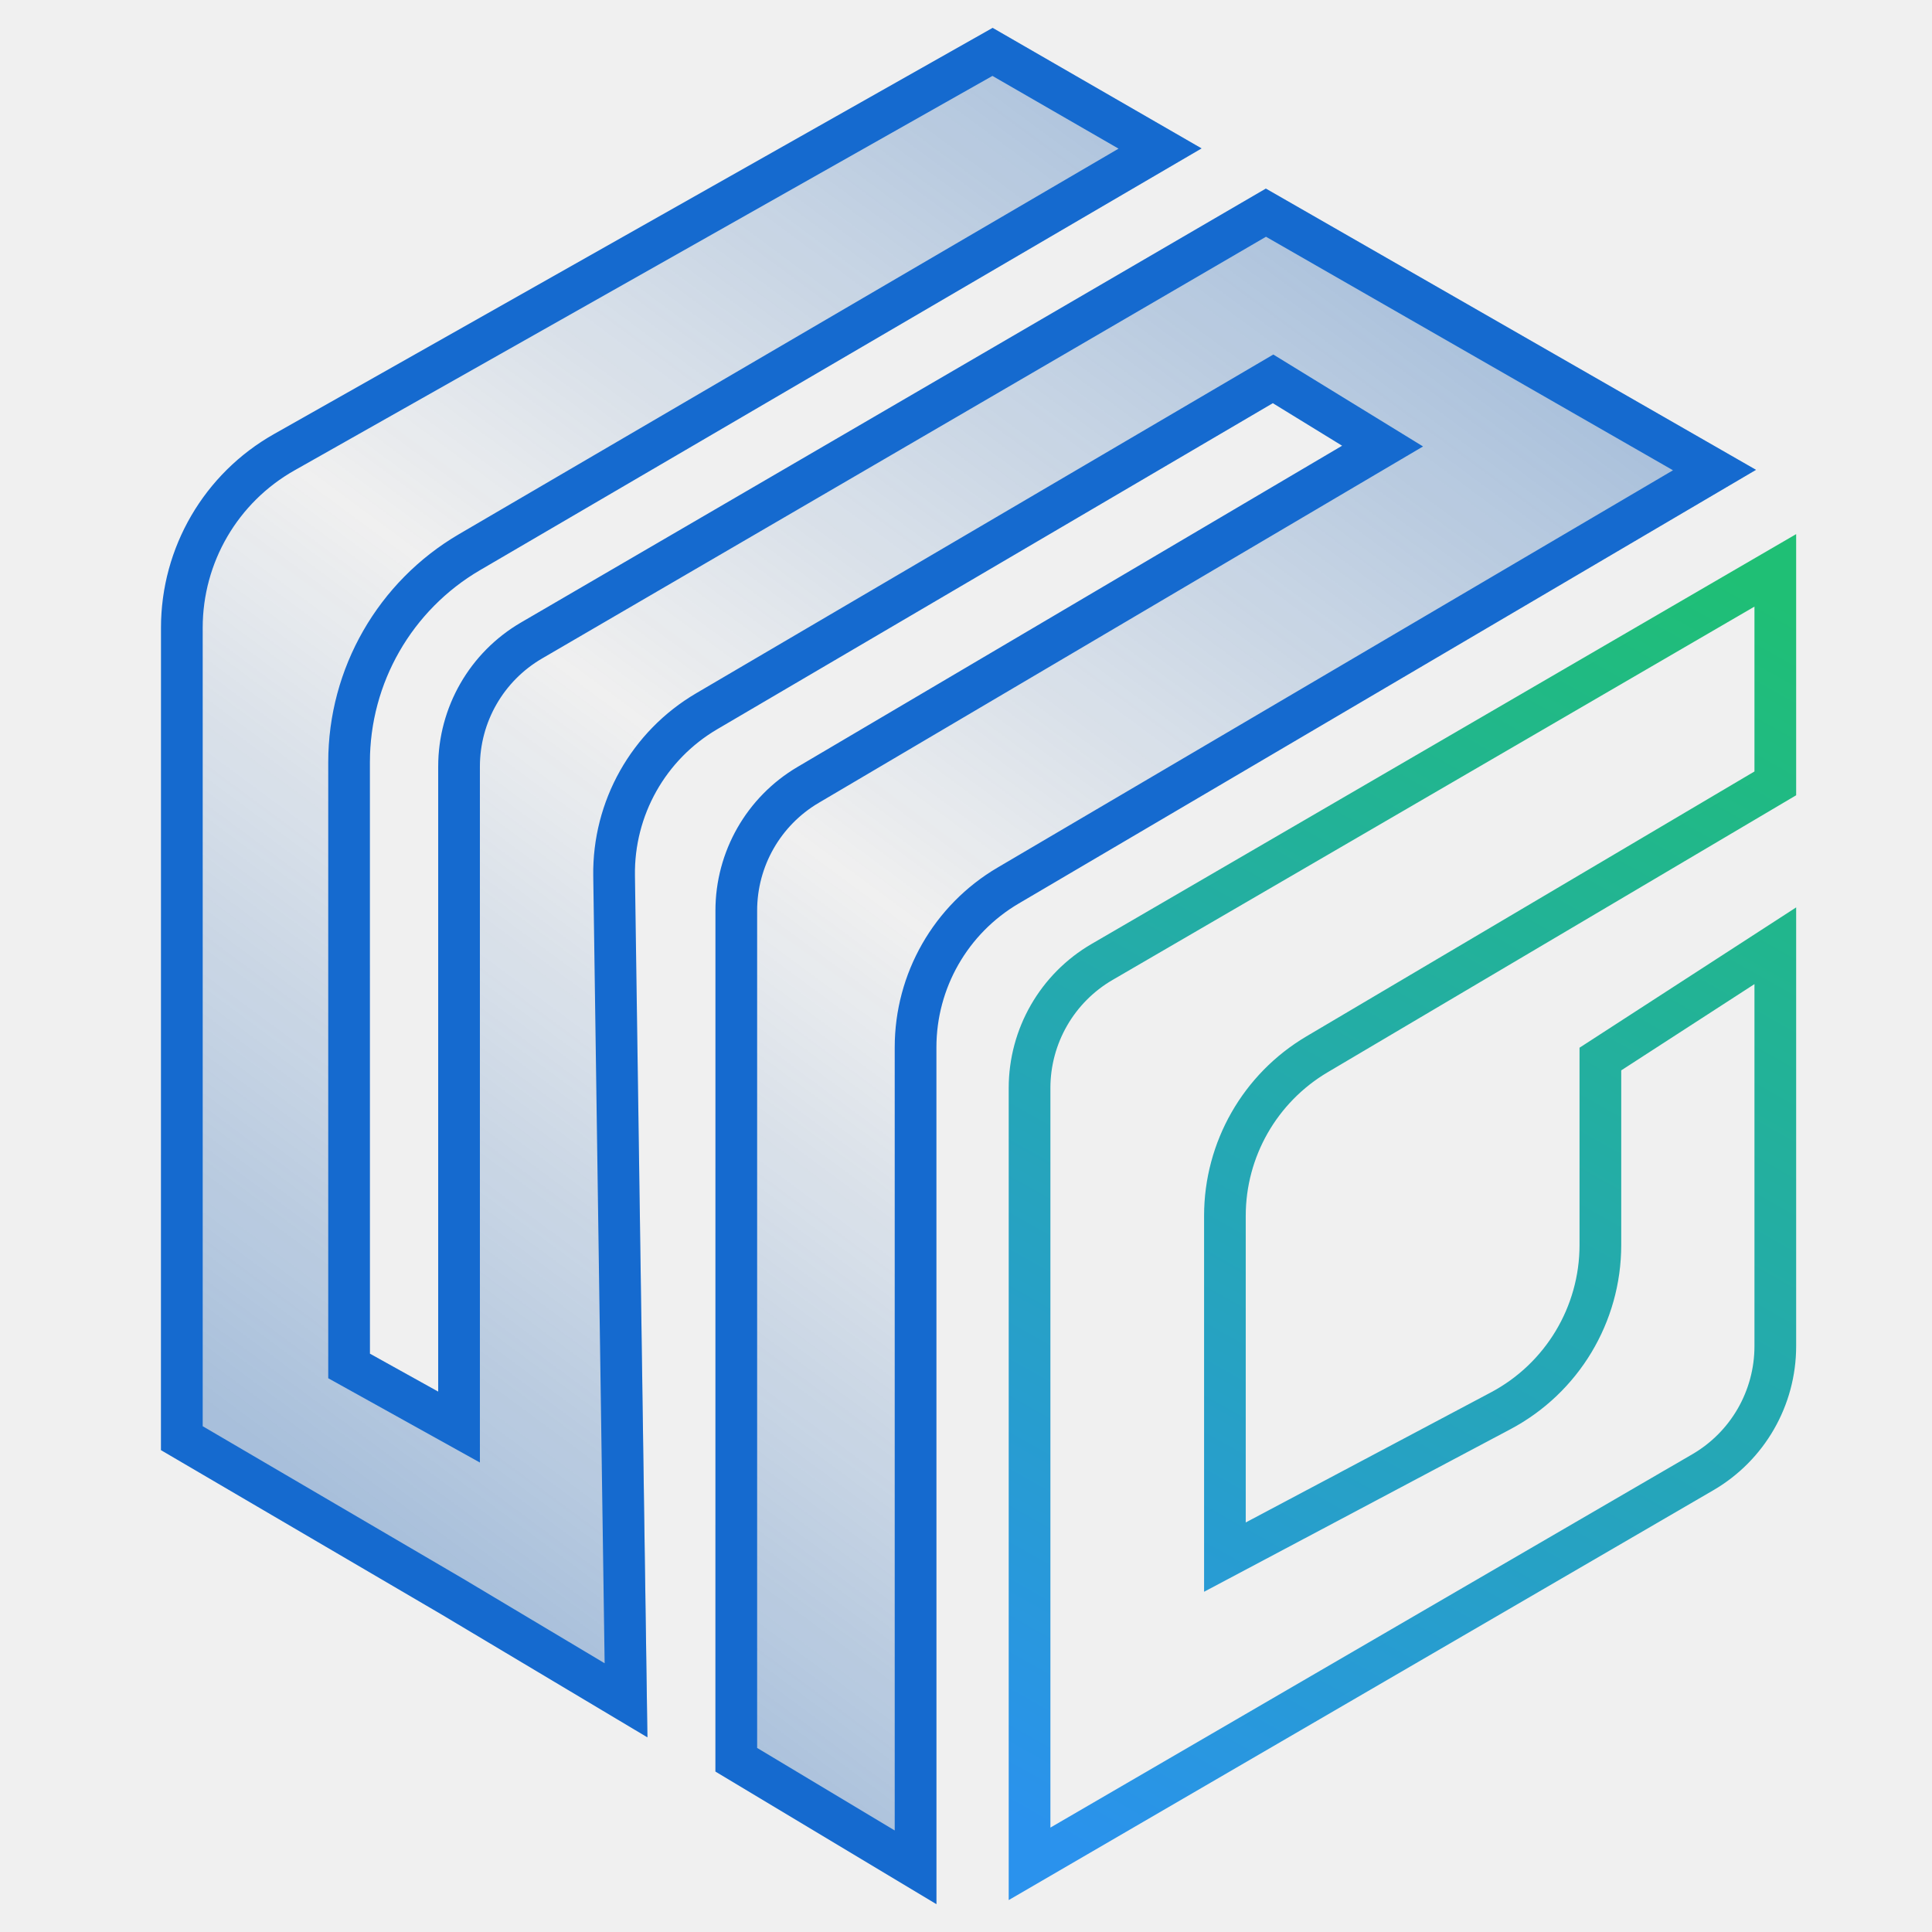
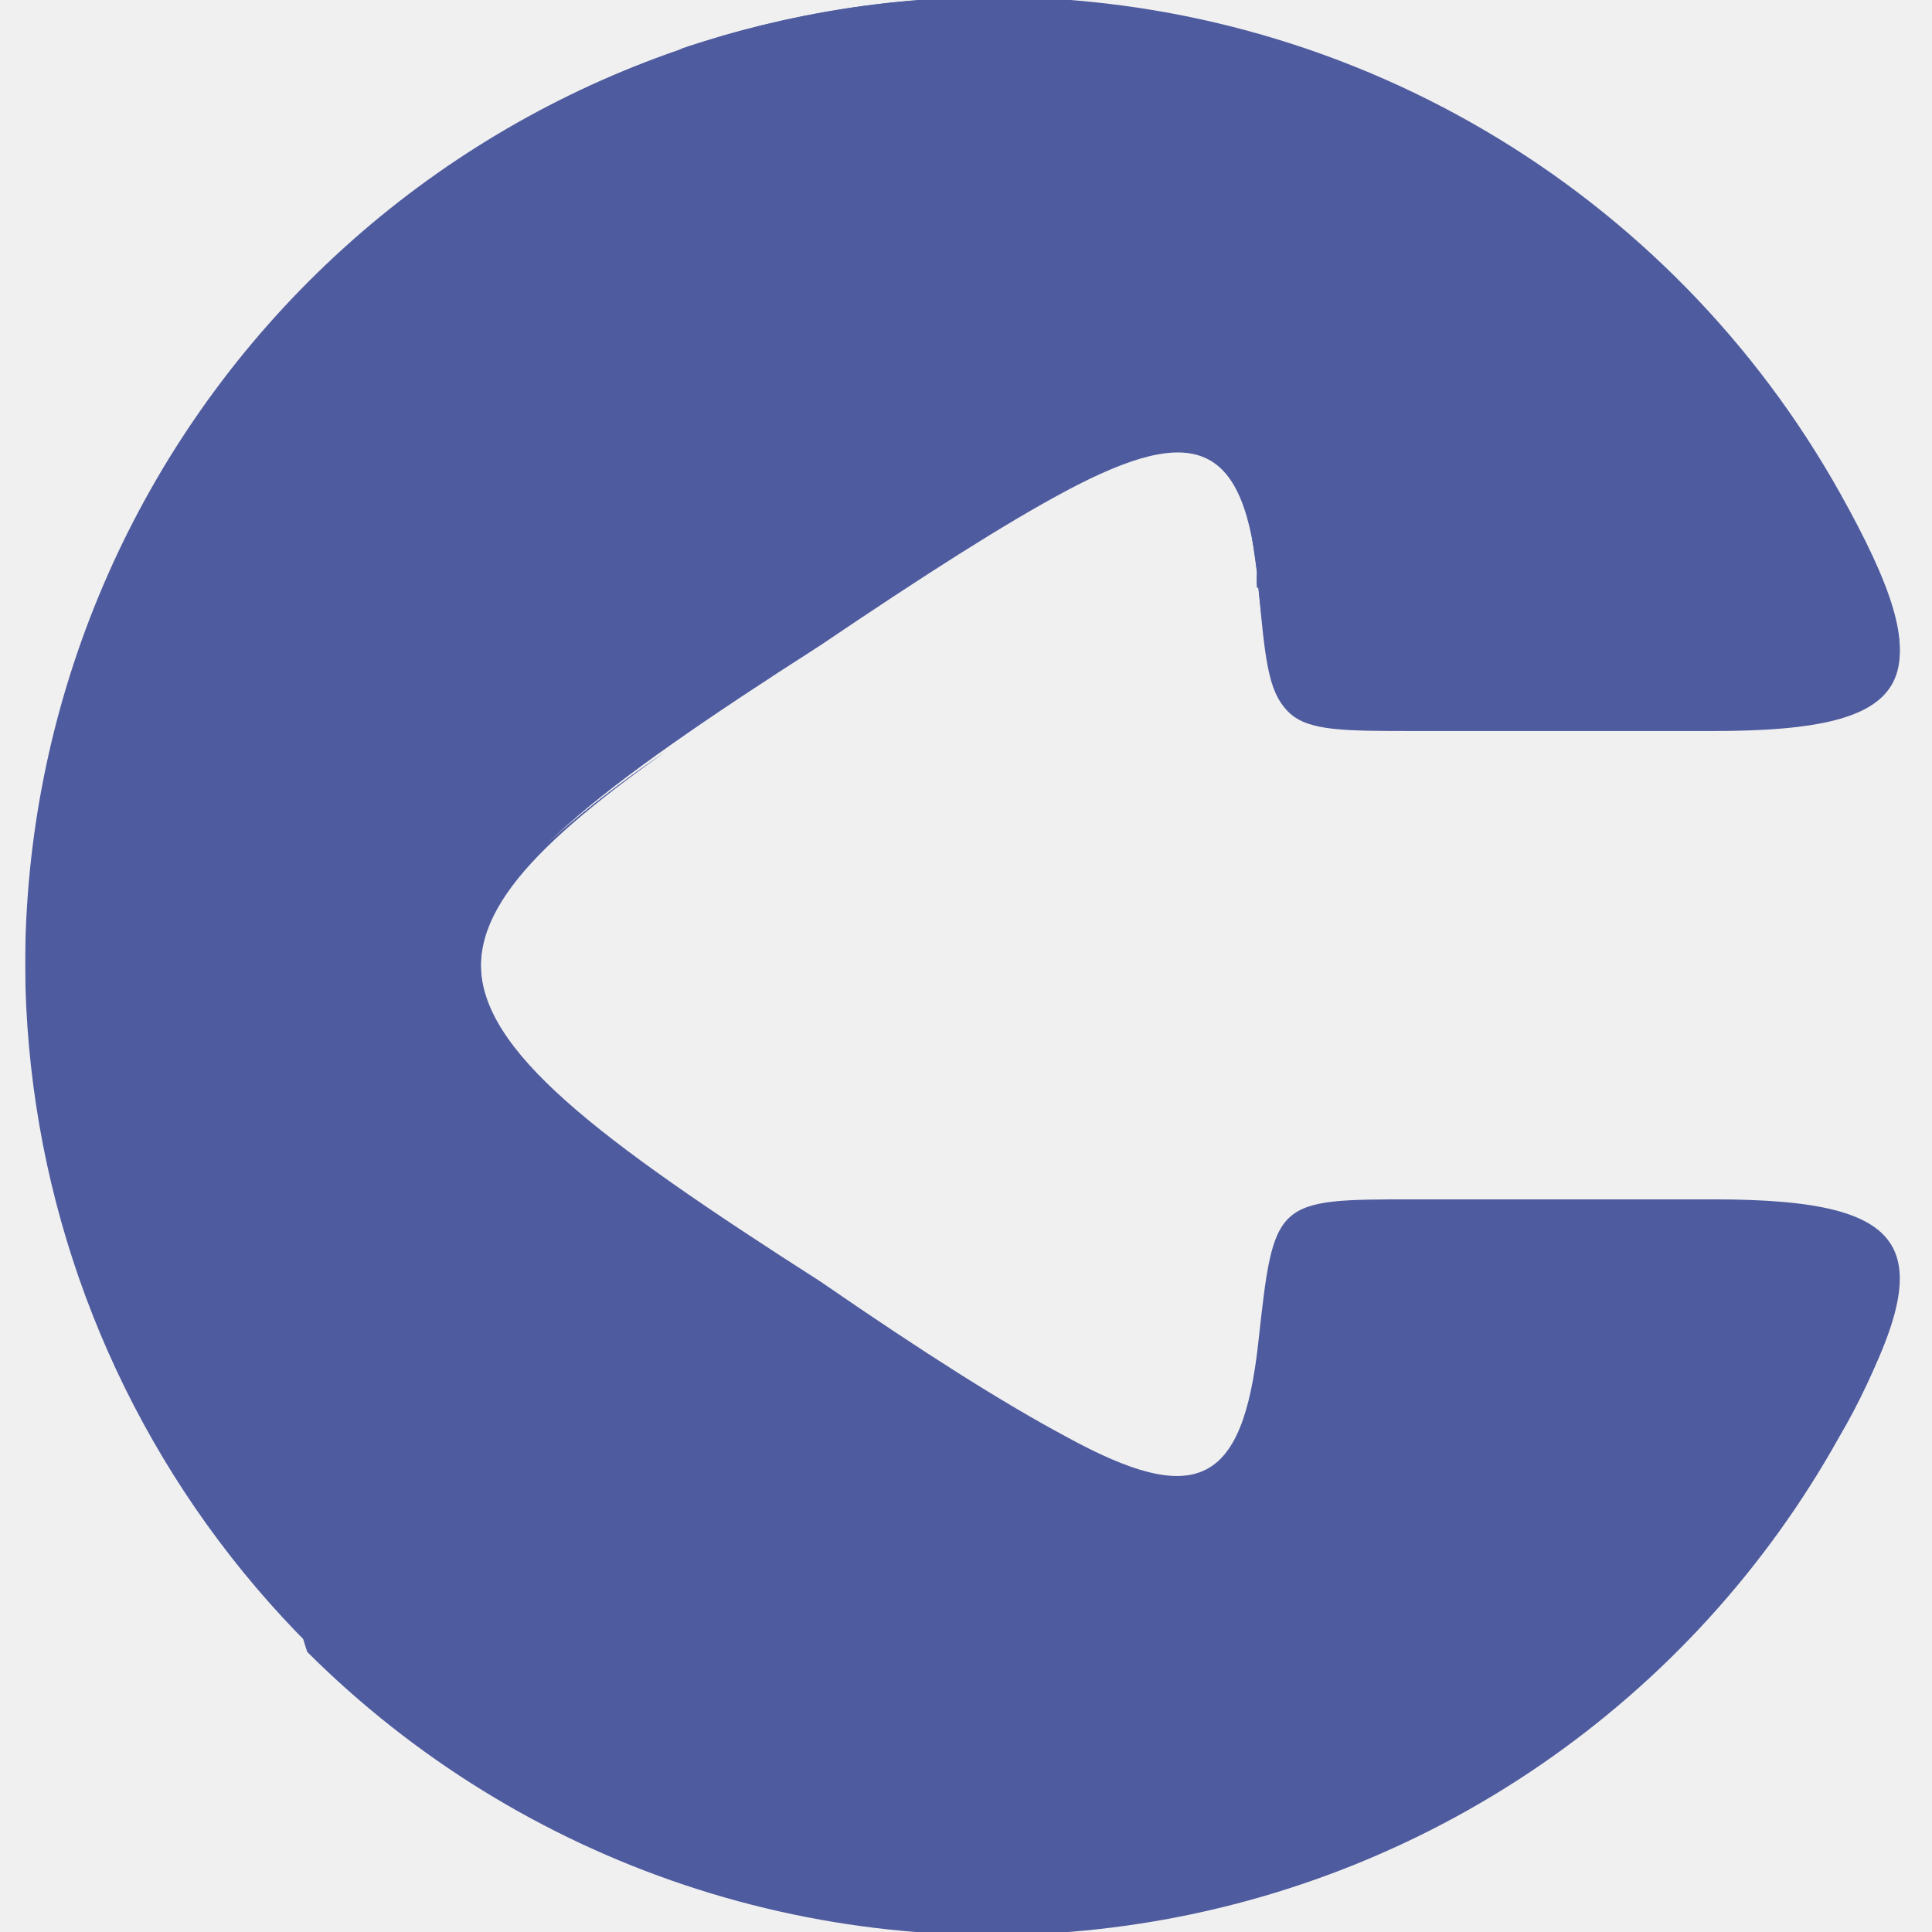
- <svg xmlns="http://www.w3.org/2000/svg" width="48" height="48" viewBox="0 0 48 48" fill="none">
-   <path fill-rule="evenodd" clip-rule="evenodd" d="M29.852 3.687L24.662 0.693L6.806 10.785C5.072 11.765 4 13.603 4 15.595V36.028L10.966 40.108L16.085 43.163L15.775 21.751C15.753 20.26 16.534 18.872 17.82 18.117L31.623 10.016L33.346 11.074L19.813 19.055C18.55 19.8 17.775 21.157 17.775 22.624V44.013L23.265 47.307V26.02C23.265 24.552 24.042 23.194 25.307 22.449L43.627 11.673L31.45 4.686L12.945 15.465C11.671 16.207 10.887 17.57 10.887 19.045V34.575L9.19 33.632V18.935C9.19 16.972 10.232 15.156 11.927 14.165L29.852 3.687Z" fill="url(#paint0_linear)" fill-opacity="0.3" />
-   <path fill-rule="evenodd" clip-rule="evenodd" d="M9.19 33.632V18.935C9.19 16.972 10.232 15.156 11.927 14.165L29.852 3.687L24.662 0.693L6.806 10.785C5.072 11.765 4 13.603 4 15.595V36.028L10.966 40.108L16.085 43.163L15.775 21.751C15.753 20.26 16.534 18.872 17.82 18.117L31.623 10.016L33.346 11.074L19.813 19.055C18.55 19.8 17.775 21.157 17.775 22.624V44.013L23.265 47.307V26.02C23.265 24.552 24.042 23.194 25.307 22.449L43.627 11.673L31.45 4.686L12.945 15.465C11.671 16.207 10.887 17.57 10.887 19.045V34.575L9.19 33.632ZM31.453 5.882L13.467 16.36C12.511 16.917 11.923 17.939 11.923 19.045V36.336L8.155 34.242V18.935C8.155 16.604 9.392 14.448 11.404 13.271L27.79 3.693L24.657 1.886L7.316 11.687C5.907 12.483 5.036 13.976 5.036 15.595V35.434L11.497 39.218L15.022 41.323L14.739 21.766C14.712 19.902 15.688 18.168 17.296 17.224L31.635 8.808L35.355 11.092L20.34 19.947C19.392 20.506 18.811 21.524 18.811 22.624V43.427L22.229 45.477V26.02C22.229 24.185 23.2 22.487 24.782 21.556L41.565 11.684L31.453 5.882Z" fill="#156ACF" />
-   <path fill-rule="evenodd" clip-rule="evenodd" d="M30.95 30.207C30.95 28.742 31.724 27.386 32.985 26.64L44.625 19.758V13.27L27.122 23.451C25.846 24.192 25.061 25.557 25.061 27.032V47.207L42.565 37.026C43.84 36.285 44.625 34.92 44.625 33.445V22.544L39.243 26.03V30.932C39.243 32.466 38.396 33.874 37.042 34.593L30.95 37.825V30.207ZM40.279 26.593V30.932C40.279 32.849 39.221 34.609 37.527 35.508L29.915 39.547V30.207C29.915 28.375 30.882 26.68 32.458 25.748L43.589 19.167V15.071L27.642 24.346C26.686 24.902 26.097 25.925 26.097 27.032V45.406L42.044 36.131C43.001 35.575 43.589 34.551 43.589 33.445V24.45L40.279 26.593Z" fill="url(#paint1_linear)" />
+ <svg xmlns="http://www.w3.org/2000/svg" width="120" height="120" viewBox="0 0 120 120" fill="none">
+   <g clip-path="url(#clip0)">
+     <mask id="mask0" mask-type="alpha" maskUnits="userSpaceOnUse" x="1" y="-1" width="118" height="121">
+       <path fill-rule="evenodd" clip-rule="evenodd" d="M61.742 -0.188C72.46 -0.186 82.983 2.676 92.225 8.102C101.467 13.529 109.094 21.323 114.318 30.682C120.679 42.069 119.256 45.227 106.445 45.227H87.852C78.956 45.227 78.956 45.227 78.155 36.331C77.355 27.435 74.286 26.189 66.19 30.504C62.365 32.55 57.294 35.797 50.978 40.067C22.821 58.126 22.821 61.596 50.978 79.611C57.427 84.058 62.365 87.172 66.19 89.218C74.286 93.666 77.177 92.287 78.155 83.391C79.134 74.495 79.134 74.495 87.852 74.495H106.445C119.256 74.495 120.679 77.653 114.318 89.04C107.822 100.628 97.676 109.742 85.462 114.964C73.247 120.187 59.648 121.224 46.783 117.915C33.917 114.606 22.507 107.136 14.327 96.669C6.148 86.201 1.659 73.323 1.56 60.039V60.039C1.56 44.074 7.899 28.761 19.184 17.468C30.469 6.174 45.776 -0.176 61.742 -0.188V-0.188Z" fill="#4E5B9E" />
+     </mask>
+     <g mask="url(#mask0)">
+       <path d="M120.679 -0.188H1.56V120.221H120.679V-0.188Z" fill="#4E5B9E" />
+     </g>
+     <path fill-rule="evenodd" clip-rule="evenodd" d="M78.155 36.508C79.133 45.404 79.133 45.404 87.852 45.404H106.445C119.255 45.404 120.678 42.246 114.318 30.859C107.468 18.505 96.493 8.952 83.313 3.87C70.132 -1.212 55.585 -1.499 42.214 3.058C42.214 3.058 73.351 -1.924 78.066 35.529C78.046 35.855 78.046 36.182 78.066 36.508H78.155Z" fill="#4E5B9E" />
+     <path fill-rule="evenodd" clip-rule="evenodd" d="M66.191 89.396C62.366 87.35 57.295 84.059 50.979 79.788C26.559 64.131 23.312 59.461 41.327 46.695C7.343 69.513 19.086 102.607 19.086 102.607C25.678 109.181 33.705 114.136 42.535 117.085C51.365 120.034 60.758 120.896 69.978 119.603C79.197 118.31 87.991 114.898 95.669 109.633C103.348 104.369 109.701 97.396 114.23 89.263C115.48 87.144 116.523 84.91 117.344 82.591C117.344 82.591 105.201 112.082 68.059 90.33L66.191 89.396V89.396Z" fill="#4E5B9E" />
+   </g>
  <defs>
-     <linearGradient id="paint0_linear" x1="35.421" y1="6.218" x2="10.906" y2="39.365" gradientUnits="userSpaceOnUse">
-       <stop stop-color="#004EAA" />
-       <stop offset="0.51" stop-color="#004EAA" stop-opacity="0" />
-       <stop offset="1" stop-color="#004EAA" />
-     </linearGradient>
-     <linearGradient id="paint1_linear" x1="26.66" y1="46.012" x2="44.14" y2="14.936" gradientUnits="userSpaceOnUse">
-       <stop stop-color="#2A92ED" />
-       <stop offset="1" stop-color="#1FBF75" />
-     </linearGradient>
+     <clipPath id="clip0">
+       <rect width="120" height="120" fill="white" />
+     </clipPath>
  </defs>
</svg>
